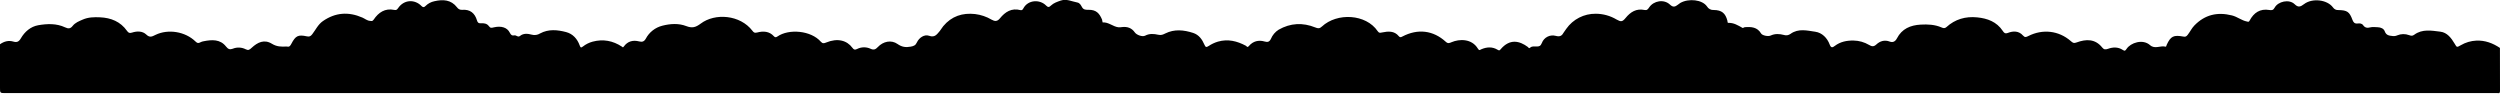
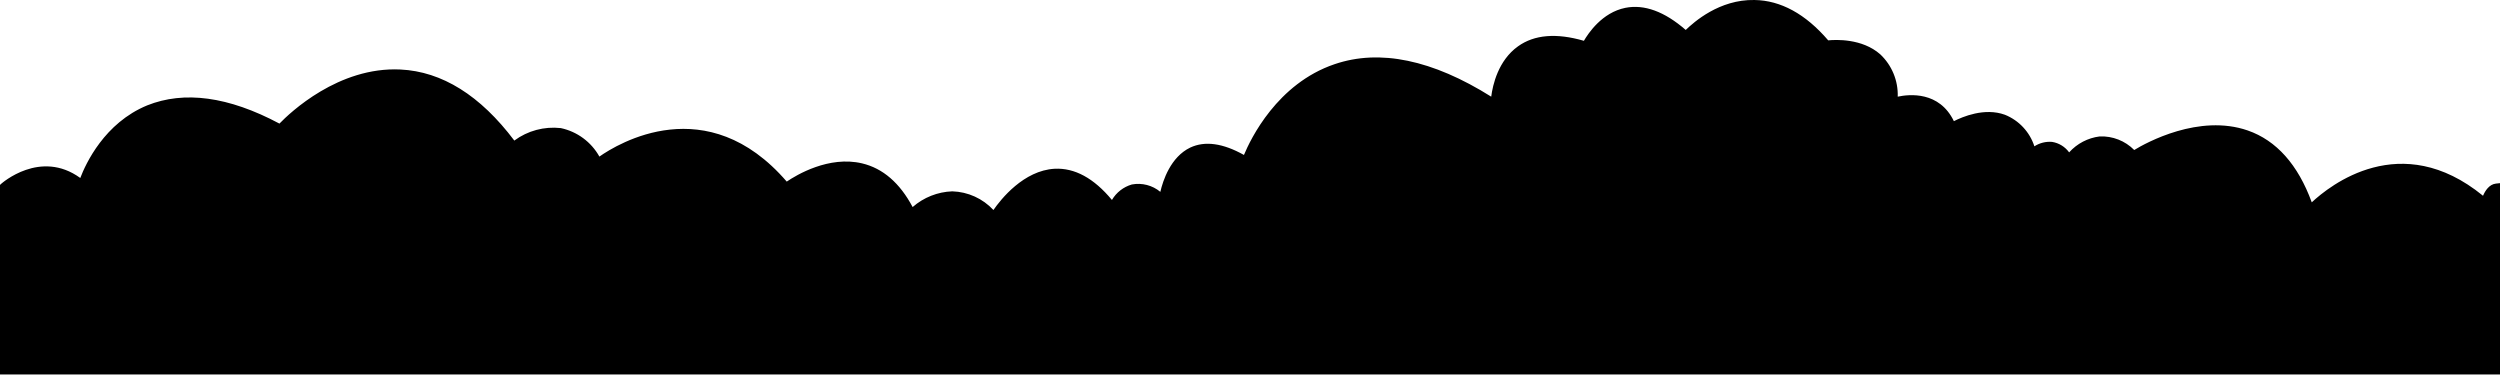
- <svg xmlns="http://www.w3.org/2000/svg" id="Layer_1" data-name="Layer 1" viewBox="0 0 2048.05 76.37">
-   <path d="M1708,391c0,11.67,0,23.33.05,35,0,1.74-.31,2.34-2.06,2a14.12,14.12,0,0,0-2.5,0h-2039c-4.5,0-4.5,0-4.5-4.5q0-17.75,0-35.5c3.35-2.36,7-3.37,11-2.18,2.78.81,4.42.21,6.11-2.7,3.12-5.39,8-9.62,14.21-10.71,7.32-1.28,15-1.58,22,1.73,2.75,1.3,4.42,1.11,6.21-1.17,2.12-2.69,5.19-3.86,8.26-5.19,4.6-2,9.34-2.07,14.14-1.86,9,.39,16.76,3.51,22.13,11.11,1.16,1.64,2.08,2.06,4.07,1.42,4.11-1.32,8.6-1.4,11.76,1.63,2.91,2.79,4.82,1.52,7.52.22,10.34-5,24.34-2.75,32.72,5.4,1.49,1.45,2.39,1.65,4,.71a9,9,0,0,1,2.8-.9c6.73-1.33,13.46-1.73,18.21,4.3,1.79,2.27,3.18,2.73,5.56,1.84a12.68,12.68,0,0,1,10.59.45c2.21,1.13,3.14.41,4.93-1.24,4.81-4.45,10.22-7.15,16.55-3.27,4,2.47,7.7,2.47,11.81,2.26a1.53,1.53,0,0,1,.5,0c2,.61,2.81-.7,3.61-2.23,3.45-6.59,5.55-7.66,12.63-6.12,2.05.45,3.11.06,4.46-1.68,2.82-3.65,4.76-8,8.72-10.77,10.25-7.12,21-7.87,32.37-2.92,2.1.92,3.91,2.57,6.32,2.71,1.11.06,1.9.58,3-1.1,3.9-5.78,9.22-9.46,16.77-7.89,1.39.29,2.12.11,3.12-1.36,5-7.42,13.91-7.33,19.21-1.83,1.23,1.27,2.17,1.19,3.3,0a14.33,14.33,0,0,1,7.31-3.92c7-1.61,13.61-1.31,18.51,5a4.61,4.61,0,0,0,4.26,2.06c6.44-.53,10.34,2.7,12.09,8.64.52,1.77,1.26,2.48,3,2.36,2.57-.18,5.21.15,6.74,2.34,1.28,1.83,2.29,1.43,4.09,1,6.06-1.41,11,.11,13.06,4.4,1,2,1.94,2.54,3.64,2.18s3,1.85,4.68.49c2.95-2.42,6.54-1.9,9.54-1.1a8.59,8.59,0,0,0,7-1c6.88-3.71,14.16-2.94,21.22-1.11,5.55,1.44,9.27,5.61,11.18,11,.71,2,1.24,1.9,2.66.82a22.43,22.43,0,0,1,7.86-3.94c8.67-2.32,16.65-.81,24.07,4.07.63.41.7,1.09,1.57-.12,3.1-4.3,7.46-5.47,12.56-4.16,2.3.59,4,.28,5.4-2.2a21.21,21.21,0,0,1,13.58-10.67c6.59-1.68,13.36-2.09,19.56.3,4.91,1.89,7.71,1.08,11.85-2,11.81-8.9,32.34-7.25,42.35,5.81,1.14,1.48,1.75,2,3.92,1.46,4.92-1.29,9.9-1.16,13.74,3.1.92,1,1.6,1,2.85.17,9.34-6.49,27.54-5,35.64,4.34,1.37,1.58,2.61,1.29,4.27.6,9.44-3.9,17.07-1.71,21.49,4.28,1.23,1.67,2.05,1.92,3.89,1a12.66,12.66,0,0,1,11.05-.16c2.69,1.26,4.15.45,5.91-1.4,4.44-4.69,11-6.11,16.13-2.53,3.56,2.49,6.66,2.95,10.8,2.19,2.61-.48,4-1.1,5.09-3.48,1.81-3.93,6.2-6.8,10-5.43,4.77,1.72,6.47-1.3,8.74-3.89,1.08-1.24,1.8-2.78,2.86-4,6.83-8.18,15.73-11.06,26.1-9.91a35,35,0,0,1,13.49,4.59c2.62,1.49,4.64,1.63,6.83-1.07,4.29-5.29,9.57-8.7,16.87-6.73,1.26.34,1.88-.59,2.33-1.44,3.76-7.1,13.55-7.58,18.68-2.26,1.61,1.67,2.56,1.26,4-.12,2.2-2.07,5.06-3,7.89-4,4.81-1.65,9.09.73,13.58,1.55,2.27.42,3,2.32,4,4,1.21,2.08,3.23,2,5.26,2,6.35-.08,8.9,2.93,11.05,8a23,23,0,0,1,.46,2.33c4.87-.36,8.45,3.46,13,4a14,14,0,0,0,3-.19c4.29-.47,7.84.71,10.39,4.39,1.46,2.11,6.24,3.83,8.47,2.65,3.53-1.87,7.26-1.52,10.68-.75,2.46.56,3.85-.08,5.84-1.07,7.43-3.7,15.12-2.88,22.73-.44,4.81,1.54,7.44,5.35,9.32,9.7.88,2,1.45,2.35,3.49,1a28.09,28.09,0,0,1,7.57-3.55c8.18-2.35,15.65-.48,22.87,3.38.76.4,1.06,1.88,2.54.16,3.34-3.9,7.8-5.1,12.9-3.62,2.13.62,3.81.51,5.07-2.18a16.36,16.36,0,0,1,6.33-7.51c9.65-5.5,19.76-6,30-1.86,2.3.94,3.54,1.05,5.46-.74,12.42-11.53,36.08-10.37,45.68,3.8,1.08,1.6,1.88,1.42,3.6,1.06,4.93-1,10-1.5,13.74,3.09.85,1,1.53,1,2.85.26,12.62-6.65,25.31-5.13,35.62,4.3,1.76,1.61,2.91,1.1,4.7.33,6.34-2.71,16.52-3.11,21.57,5.25,1.18,2,1.65,1,2.86.53,4.48-1.93,9.05-2.19,13.32.43,1.38.85,1.67.52,2.53-.49,7.5-8.79,15.4-6.86,22.24-1.81.61.45.82,1.57,1.84.61,1.53-1.44,3.45-1,5.23-1,2.2.06,3.42-.37,4.39-2.85a9.47,9.47,0,0,1,11.35-5.87c3.58,1,5.17-.14,6.65-2.88a25.32,25.32,0,0,1,2-2.86A29.09,29.09,0,0,1,967.35,363a33.42,33.42,0,0,1,17,4.74c3.54,2,4.72,1.94,7.32-1.22,4.08-5,8.83-8,15.53-6.61,2,.44,2.78-.53,3.82-2.09,3.7-5.55,12.16-6.93,17-2.35,2.66,2.54,4.3,1.82,6.51.15a18.76,18.76,0,0,1,2-1.47c6.91-3.91,18-2.71,21.85,2.84a5.92,5.92,0,0,0,5.6,2.94c6.49.07,9.55,2.62,11.15,8.84.16.62,0,1.75.67,1.71,4.51-.21,8.07,2.07,11.76,4.14.37.21,1.18-.55,1.8-.6,5.28-.42,10.26-.14,13.39,5.18,1,1.64,5.74,2.63,7.83,1.65,3.54-1.66,7.26-1.4,10.7-.5a6,6,0,0,0,5.52-.84c6.44-4.69,13.66-2.72,20.36-1.76,5.49.78,9.75,5.07,11.73,10.43,1.19,3.21,2.53,2.43,4.22,1.16,4.58-3.46,9.77-4.46,15.36-4.39a25.82,25.82,0,0,1,12.7,3.59c2.11,1.21,3.65,1.77,6-.39,2.89-2.7,6.67-4,10.92-2.35,2.64,1,4.59-.09,5.92-2.64,4.07-7.87,11.09-10.8,19.46-11.26,5.82-.32,11.6-.06,17,2.29,1.49.64,2.66,1,4.05-.23,7.15-6.52,15.69-8.93,25.18-8,8.45.85,16,3.57,21,11.09.95,1.42,1.75,2.61,4.29,1.62,4.27-1.66,8.87-1.74,12.33,2.21,1.54,1.76,2.55,1.28,4.45.32,11.6-5.83,24.72-4.46,34.65,4.17,1.75,1.52,2.44,2,4.71,1.16,7.76-2.85,15.27-3.15,21.1,4.2,1.34,1.68,2.65,1.73,4.7,1,4-1.47,8.21-1.59,11.94.82,1.74,1.12,2.15.95,3.27-.76,3.28-5,13.23-8.4,19.21-3.08,4,3.56,8.54.11,12.7,1.26.65.18.68-.93.95-1.5,3.31-7.12,5.62-8.24,13.69-6.76,1.5.28,2.32.09,3.54-1.47,1.92-2.46,3.23-5.34,5.42-7.59,8.63-8.91,18.86-11.27,30.82-8.28,4.4,1.1,7.84,4.12,12.28,5,1.13.22,1.51.5,2.17-.74,3.42-6.46,8.56-10,16.17-8.7,2,.33,3.22.19,4.35-1.92,2.74-5.08,11.86-7.27,16.42-2.79,2.89,2.84,4.8,2.08,7.65-.1,6.71-5.14,19-3.74,23.74,2.73a4.87,4.87,0,0,0,4.49,2.13c7.11.13,9,1.45,11.39,7.91.78,2.12,1.76,3.37,4.25,3.1,1.62-.17,3.44-.2,4.55,1.39,1.55,2.21,3.41,2.42,5.94,1.76,1.87-.49,4-.14,6-.09,2.5.06,5,1.14,5.74,3.3,1.24,3.43,3.63,3.58,6.52,3.91a6.91,6.91,0,0,0,3.72-.55,13.13,13.13,0,0,1,9.72-.19c1.85.69,2.83.7,4.24-.34,6.61-4.86,14.14-3.36,21.32-2.5,5.64.67,9,5.19,11.76,9.84,1.9,3.21,1.7,3.12,5.1,1.23a27.51,27.51,0,0,1,12.63-3.74C1695.79,384.69,1702.11,387.06,1708,391Z" transform="translate(340 -351.74)" />
+ <svg xmlns="http://www.w3.org/2000/svg" viewBox="0 0 338.8 50.75">
+   <defs>
+     <style>.cls-1{fill:#000;}</style>
+   </defs>
+   <g id="Layer_2" data-name="Layer 2">
+     <g id="Layer_2-2" data-name="Layer 2">
+       <path class="cls-1" d="M338.3,25.38V50.25H.5v-25s5.28-4.81,10.63-.34c0,0,5.71-19.06,26.84-7.56,0,0,16.44-18.32,31.62,2.37,0,0,6.82-5.69,11.5,2.19,0,0,13.5-10.94,25.44,3.34,0,0,11.13-8.47,17,3.6,0,0,5.44-5.75,11.19.37,0,0,7.5-12.37,16.06-1.25,0,0,2.13-5.06,6.81-1.06,0,0,1.5-11.13,11.25-5.13,0,0,8.52-24.1,33.69-7.77,0,0,.29-11.62,12.38-7.83,0,0,4.54-9.54,13.58-1.42,0,0,9.25-10.41,19.08,1.21,0,0,9.34-1.42,9.13,7.75,0,0,5.71-2,7.87,3.38,0,0,8-5,10.88,3.5a3.05,3.05,0,0,1,4.91.83s3.88-5.25,8.8-.5c0,0,17.58-11.5,23.91,7.37,0,0,10.77-12,23.65-.95C336.72,27.38,337.19,25.5,338.3,25.38Z" />
+       <path d="M338.8,50.75H0V25.06l.16-.15c.06-.05,5.3-4.72,10.72-.79.74-1.94,3.28-7.46,9.07-9.84,5-2,11-1.22,17.92,2.47,1.41-1.46,8-7.74,16.4-7.33,5.63.27,10.82,3.51,15.43,9.63A8.92,8.92,0,0,1,76,17.36a7.86,7.86,0,0,1,5.23,3.86c2.48-1.74,14.58-9.14,25.39,3.39,1.31-.89,5.71-3.54,10.21-2.47,2.82.67,5.12,2.66,6.85,5.92a8.63,8.63,0,0,1,5.37-2.13h0a7.94,7.94,0,0,1,5.58,2.53c1-1.45,4.1-5.36,8.29-5.59,2.71-.14,5.32,1.27,7.77,4.23a4.61,4.61,0,0,1,2.7-2.1,4.69,4.69,0,0,1,3.86,1c.35-1.53,1.39-4.72,4.05-6,2-.94,4.44-.59,7.28,1,.89-2.14,4.49-9.66,12.28-12.3,6.12-2.09,13.26-.6,21.23,4.4.2-1.57.94-4.9,3.63-6.82,2.21-1.59,5.21-1.83,8.93-.75.59-1,2.44-3.83,5.63-4.47,2.55-.5,5.29.49,8.17,3C229.55,3,233-.09,237.76,0c3.55.05,6.92,1.88,10,5.47,1-.1,4.59-.28,7.05,1.89a7.54,7.54,0,0,1,2.37,5.74c1.59-.34,5.64-.75,7.61,3.32,1.16-.59,4.15-1.87,6.91-.87a6.9,6.9,0,0,1,4,4.28,3.81,3.81,0,0,1,2.4-.6,3.54,3.54,0,0,1,2.31,1.42,6.68,6.68,0,0,1,4.13-2.16,6.21,6.21,0,0,1,4.69,1.84c1.63-1,8.79-4.93,15.38-2.65,3.89,1.35,6.81,4.63,8.68,9.74,2.42-2.26,12.05-10,23.21-.89.28-.66.83-1.55,1.75-1.65l.56-.06ZM1,49.75H337.8V26.25a3.83,3.83,0,0,0-.6,1.25l-.2.78-.61-.52c-12.36-10.63-22.52.43-22.94.91l-.58.64-.27-.82c-1.76-5.23-4.56-8.55-8.33-9.86-6.87-2.39-14.76,2.7-14.84,2.75l-.33.22-.29-.28a5.41,5.41,0,0,0-4.2-1.83,6,6,0,0,0-3.84,2.27l-.43.58-.4-.61a2.9,2.9,0,0,0-2-1.51,3.08,3.08,0,0,0-2.17.77l-.57.53-.25-.74c-.75-2.25-2-3.7-3.59-4.29-3-1.09-6.51,1-6.55,1.06l-.5.31-.22-.55c-2-4.87-7-3.16-7.25-3.09l-.68.24,0-.72c.05-2.5-.63-4.4-2-5.63-2.49-2.2-6.48-1.62-6.52-1.61l-.28,0-.18-.22C244.24,2.83,241.06,1,237.74,1h-.11c-5,0-8.73,4.08-8.77,4.12l-.33.38-.37-.34c-2.76-2.48-5.34-3.5-7.67-3-3.36.67-5.11,4.27-5.13,4.31l-.19.39-.41-.13c-3.59-1.13-6.43-1-8.45.48C203.18,9.41,203,14,203,14.06l0,.89-.75-.49c-8-5.18-15.07-6.77-21.06-4.74-8.47,2.87-11.85,12.17-11.89,12.26l-.2.58-.53-.32c-2.75-1.69-5.05-2.13-6.83-1.28-3,1.41-3.65,6-3.66,6.05l-.12.9-.7-.59c-1.35-1.15-2.57-1.6-3.64-1.35a4.11,4.11,0,0,0-2.39,2.23l-.33.78-.52-.67c-2.38-3.09-4.86-4.57-7.4-4.44-4.52.25-7.81,5.59-7.84,5.64l-.35.56-.45-.48a7.29,7.29,0,0,0-5.29-2.66h0a8,8,0,0,0-5.16,2.29l-.49.52-.32-.65c-1.62-3.33-3.8-5.34-6.48-6-4.82-1.15-9.72,2.52-9.77,2.56l-.38.29-.3-.37c-11.49-13.74-24.21-3.71-24.74-3.27l-.45.36-.3-.5c-1.33-2.23-3-3.53-4.83-3.85-3.09-.53-5.89,1.77-5.92,1.79l-.4.35-.32-.43c-4.49-6.13-9.53-9.37-15-9.63-8.84-.43-15.82,7.21-15.89,7.29l-.26.29-.35-.18c-6.79-3.7-12.64-4.58-17.4-2.62-6.5,2.67-8.7,9.81-8.73,9.88l-.21.73-.59-.49c-4.49-3.76-8.89-.55-9.8.19Z" />
+     </g>
+   </g>
</svg>
